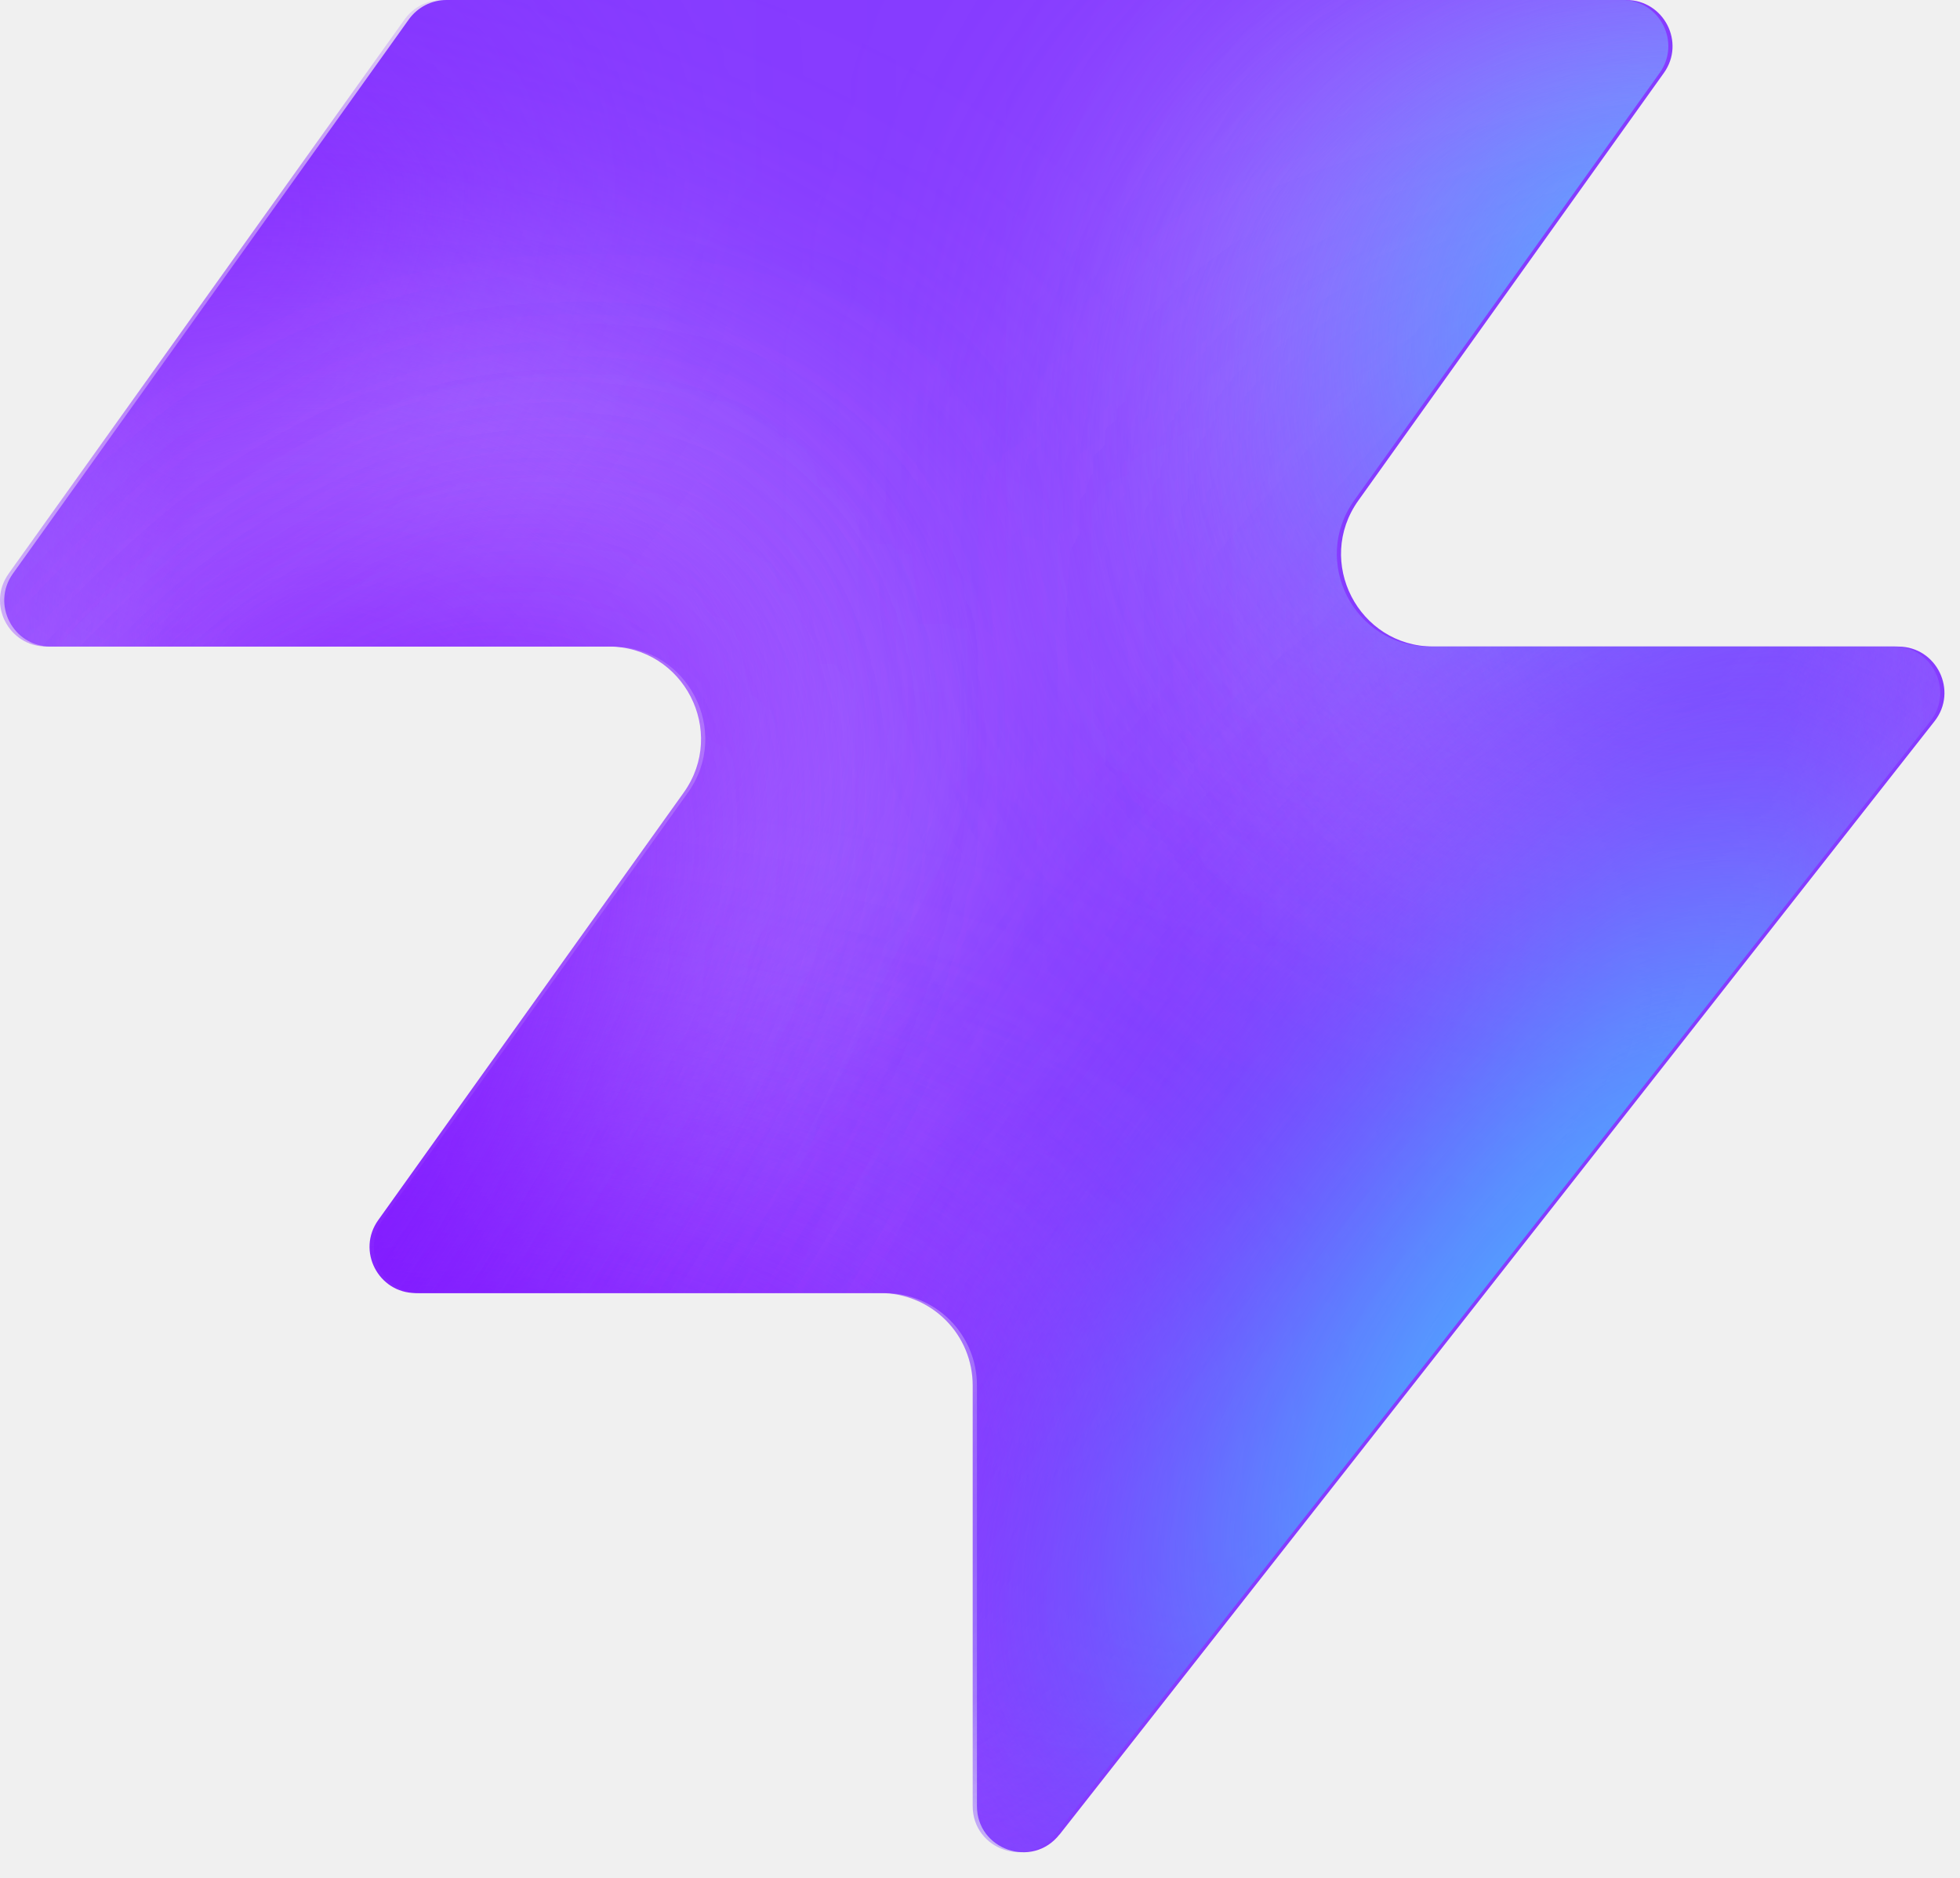
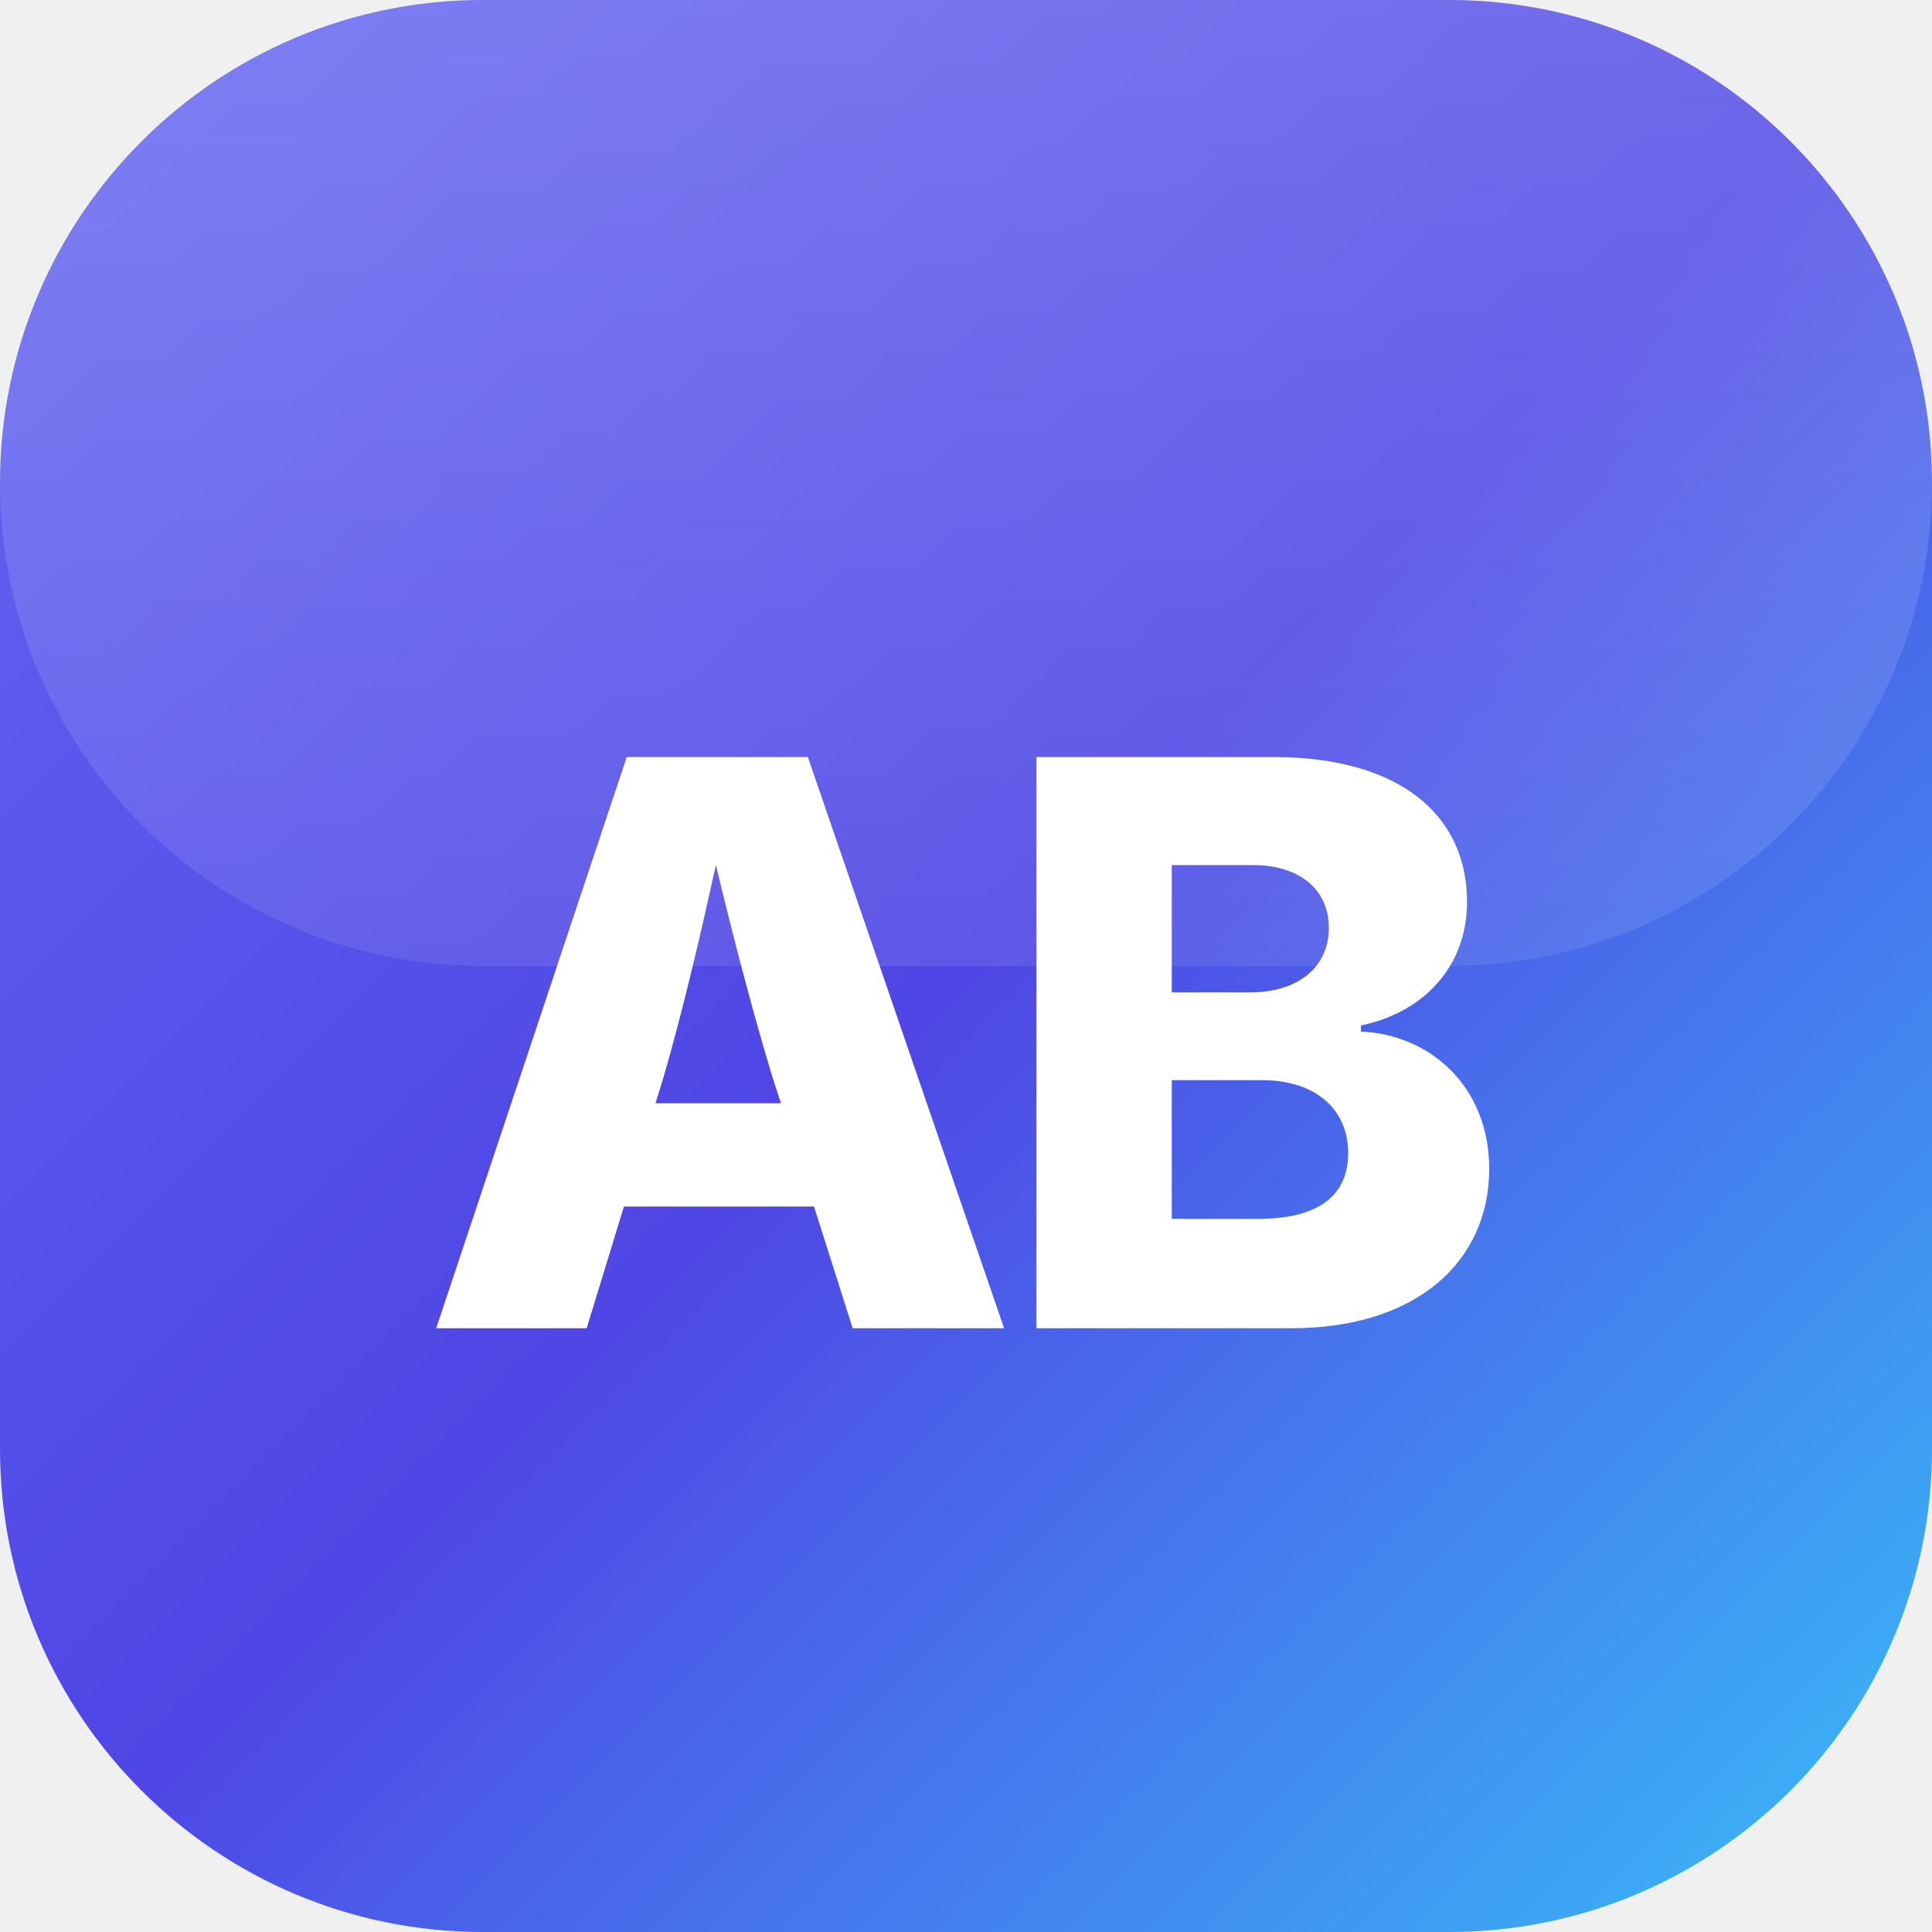
- <svg xmlns="http://www.w3.org/2000/svg" width="48" height="46" fill="none" viewBox="0 0 48 46">
-   <path fill="#863bff" d="M25.946 44.938c-.664.845-2.021.375-2.021-.698V33.937a2.26 2.26 0 0 0-2.262-2.262H10.287c-.92 0-1.456-1.04-.92-1.788l7.48-10.471c1.07-1.497 0-3.578-1.842-3.578H1.237c-.92 0-1.456-1.04-.92-1.788L10.013.474c.214-.297.556-.474.92-.474h28.894c.92 0 1.456 1.04.92 1.788l-7.48 10.471c-1.07 1.498 0 3.579 1.842 3.579h11.377c.943 0 1.473 1.088.89 1.83L25.947 44.94z" style="fill:#863bff;fill:color(display-p3 .525 .23 1);fill-opacity:1" />
-   <mask id="a" width="48" height="46" x="0" y="0" maskUnits="userSpaceOnUse" style="mask-type:alpha">
-     <path fill="#000" d="M25.842 44.938c-.664.844-2.021.375-2.021-.698V33.937a2.26 2.26 0 0 0-2.262-2.262H10.183c-.92 0-1.456-1.04-.92-1.788l7.48-10.471c1.07-1.498 0-3.579-1.842-3.579H1.133c-.92 0-1.456-1.04-.92-1.787L9.91.473c.214-.297.556-.474.92-.474h28.894c.92 0 1.456 1.04.92 1.788l-7.48 10.471c-1.07 1.498 0 3.578 1.842 3.578h11.377c.943 0 1.473 1.088.89 1.832L25.843 44.94z" style="fill:#000;fill-opacity:1" />
-   </mask>
-   <g mask="url(#a)">
-     <g filter="url(#b)">
-       <ellipse cx="5.508" cy="14.704" fill="#ede6ff" rx="5.508" ry="14.704" style="fill:#ede6ff;fill:color(display-p3 .927 .903 1);fill-opacity:1" transform="matrix(.00324 1 1 -.00324 -4.47 31.516)" />
-     </g>
-     <g filter="url(#c)">
-       <ellipse cx="10.399" cy="29.851" fill="#ede6ff" rx="10.399" ry="29.851" style="fill:#ede6ff;fill:color(display-p3 .927 .903 1);fill-opacity:1" transform="matrix(.00324 1 1 -.00324 -39.328 7.883)" />
-     </g>
-     <g filter="url(#d)">
-       <ellipse cx="5.508" cy="30.487" fill="#7e14ff" rx="5.508" ry="30.487" style="fill:#7e14ff;fill:color(display-p3 .492 .077 1);fill-opacity:1" transform="rotate(89.814 -25.913 -14.639)scale(1 -1)" />
-     </g>
-     <g filter="url(#e)">
-       <ellipse cx="5.508" cy="30.599" fill="#7e14ff" rx="5.508" ry="30.599" style="fill:#7e14ff;fill:color(display-p3 .492 .077 1);fill-opacity:1" transform="rotate(89.814 -32.644 -3.334)scale(1 -1)" />
-     </g>
-     <g filter="url(#f)">
-       <ellipse cx="5.508" cy="30.599" fill="#7e14ff" rx="5.508" ry="30.599" style="fill:#7e14ff;fill:color(display-p3 .492 .077 1);fill-opacity:1" transform="matrix(.00324 1 1 -.00324 -34.34 30.47)" />
-     </g>
-     <g filter="url(#g)">
-       <ellipse cx="14.072" cy="22.078" fill="#ede6ff" rx="14.072" ry="22.078" style="fill:#ede6ff;fill:color(display-p3 .927 .903 1);fill-opacity:1" transform="rotate(93.35 24.506 48.493)scale(-1 1)" />
-     </g>
-     <g filter="url(#h)">
-       <ellipse cx="3.47" cy="21.501" fill="#7e14ff" rx="3.47" ry="21.501" style="fill:#7e14ff;fill:color(display-p3 .492 .077 1);fill-opacity:1" transform="rotate(89.009 28.708 47.59)scale(-1 1)" />
-     </g>
-     <g filter="url(#i)">
-       <ellipse cx="3.47" cy="21.501" fill="#7e14ff" rx="3.47" ry="21.501" style="fill:#7e14ff;fill:color(display-p3 .492 .077 1);fill-opacity:1" transform="rotate(89.009 28.708 47.59)scale(-1 1)" />
-     </g>
-     <g filter="url(#j)">
-       <ellipse cx=".387" cy="8.972" fill="#7e14ff" rx="4.407" ry="29.108" style="fill:#7e14ff;fill:color(display-p3 .492 .077 1);fill-opacity:1" transform="rotate(39.51 .387 8.972)" />
-     </g>
-     <g filter="url(#k)">
-       <ellipse cx="47.523" cy="-6.092" fill="#7e14ff" rx="4.407" ry="29.108" style="fill:#7e14ff;fill:color(display-p3 .492 .077 1);fill-opacity:1" transform="rotate(37.892 47.523 -6.092)" />
-     </g>
-     <g filter="url(#l)">
-       <ellipse cx="41.412" cy="6.333" fill="#47bfff" rx="5.971" ry="9.665" style="fill:#47bfff;fill:color(display-p3 .28 .748 1);fill-opacity:1" transform="rotate(37.892 41.412 6.333)" />
-     </g>
-     <g filter="url(#m)">
-       <ellipse cx="-1.879" cy="38.332" fill="#7e14ff" rx="4.407" ry="29.108" style="fill:#7e14ff;fill:color(display-p3 .492 .077 1);fill-opacity:1" transform="rotate(37.892 -1.88 38.332)" />
-     </g>
-     <g filter="url(#n)">
-       <ellipse cx="-1.879" cy="38.332" fill="#7e14ff" rx="4.407" ry="29.108" style="fill:#7e14ff;fill:color(display-p3 .492 .077 1);fill-opacity:1" transform="rotate(37.892 -1.88 38.332)" />
-     </g>
-     <g filter="url(#o)">
-       <ellipse cx="35.651" cy="29.907" fill="#7e14ff" rx="4.407" ry="29.108" style="fill:#7e14ff;fill:color(display-p3 .492 .077 1);fill-opacity:1" transform="rotate(37.892 35.651 29.907)" />
-     </g>
-     <g filter="url(#p)">
-       <ellipse cx="38.418" cy="32.4" fill="#47bfff" rx="5.971" ry="15.297" style="fill:#47bfff;fill:color(display-p3 .28 .748 1);fill-opacity:1" transform="rotate(37.892 38.418 32.4)" />
-     </g>
-   </g>
+ <svg xmlns="http://www.w3.org/2000/svg" viewBox="0 0 64 64" fill="none">
  <defs>
-     <filter id="b" width="60.045" height="41.654" x="-19.77" y="16.149" color-interpolation-filters="sRGB" filterUnits="userSpaceOnUse">
-       <feFlood flood-opacity="0" result="BackgroundImageFix" />
-       <feBlend in="SourceGraphic" in2="BackgroundImageFix" result="shape" />
-       <feGaussianBlur result="effect1_foregroundBlur_2002_17158" stdDeviation="7.659" />
-     </filter>
-     <filter id="c" width="90.34" height="51.437" x="-54.613" y="-7.533" color-interpolation-filters="sRGB" filterUnits="userSpaceOnUse">
-       <feFlood flood-opacity="0" result="BackgroundImageFix" />
-       <feBlend in="SourceGraphic" in2="BackgroundImageFix" result="shape" />
-       <feGaussianBlur result="effect1_foregroundBlur_2002_17158" stdDeviation="7.659" />
-     </filter>
-     <filter id="d" width="79.355" height="29.4" x="-49.64" y="2.03" color-interpolation-filters="sRGB" filterUnits="userSpaceOnUse">
-       <feFlood flood-opacity="0" result="BackgroundImageFix" />
-       <feBlend in="SourceGraphic" in2="BackgroundImageFix" result="shape" />
-       <feGaussianBlur result="effect1_foregroundBlur_2002_17158" stdDeviation="4.596" />
-     </filter>
-     <filter id="e" width="79.579" height="29.4" x="-45.045" y="20.029" color-interpolation-filters="sRGB" filterUnits="userSpaceOnUse">
-       <feFlood flood-opacity="0" result="BackgroundImageFix" />
-       <feBlend in="SourceGraphic" in2="BackgroundImageFix" result="shape" />
-       <feGaussianBlur result="effect1_foregroundBlur_2002_17158" stdDeviation="4.596" />
-     </filter>
-     <filter id="f" width="79.579" height="29.4" x="-43.513" y="21.178" color-interpolation-filters="sRGB" filterUnits="userSpaceOnUse">
-       <feFlood flood-opacity="0" result="BackgroundImageFix" />
-       <feBlend in="SourceGraphic" in2="BackgroundImageFix" result="shape" />
-       <feGaussianBlur result="effect1_foregroundBlur_2002_17158" stdDeviation="4.596" />
-     </filter>
-     <filter id="g" width="74.749" height="58.852" x="15.756" y="-17.901" color-interpolation-filters="sRGB" filterUnits="userSpaceOnUse">
-       <feFlood flood-opacity="0" result="BackgroundImageFix" />
-       <feBlend in="SourceGraphic" in2="BackgroundImageFix" result="shape" />
-       <feGaussianBlur result="effect1_foregroundBlur_2002_17158" stdDeviation="7.659" />
-     </filter>
-     <filter id="h" width="61.377" height="25.362" x="23.548" y="2.284" color-interpolation-filters="sRGB" filterUnits="userSpaceOnUse">
-       <feFlood flood-opacity="0" result="BackgroundImageFix" />
-       <feBlend in="SourceGraphic" in2="BackgroundImageFix" result="shape" />
-       <feGaussianBlur result="effect1_foregroundBlur_2002_17158" stdDeviation="4.596" />
-     </filter>
-     <filter id="i" width="61.377" height="25.362" x="23.548" y="2.284" color-interpolation-filters="sRGB" filterUnits="userSpaceOnUse">
-       <feFlood flood-opacity="0" result="BackgroundImageFix" />
-       <feBlend in="SourceGraphic" in2="BackgroundImageFix" result="shape" />
-       <feGaussianBlur result="effect1_foregroundBlur_2002_17158" stdDeviation="4.596" />
-     </filter>
-     <filter id="j" width="56.045" height="63.649" x="-27.636" y="-22.853" color-interpolation-filters="sRGB" filterUnits="userSpaceOnUse">
-       <feFlood flood-opacity="0" result="BackgroundImageFix" />
-       <feBlend in="SourceGraphic" in2="BackgroundImageFix" result="shape" />
-       <feGaussianBlur result="effect1_foregroundBlur_2002_17158" stdDeviation="4.596" />
-     </filter>
-     <filter id="k" width="54.814" height="64.646" x="20.116" y="-38.415" color-interpolation-filters="sRGB" filterUnits="userSpaceOnUse">
-       <feFlood flood-opacity="0" result="BackgroundImageFix" />
-       <feBlend in="SourceGraphic" in2="BackgroundImageFix" result="shape" />
-       <feGaussianBlur result="effect1_foregroundBlur_2002_17158" stdDeviation="4.596" />
-     </filter>
-     <filter id="l" width="33.541" height="35.313" x="24.641" y="-11.323" color-interpolation-filters="sRGB" filterUnits="userSpaceOnUse">
-       <feFlood flood-opacity="0" result="BackgroundImageFix" />
-       <feBlend in="SourceGraphic" in2="BackgroundImageFix" result="shape" />
-       <feGaussianBlur result="effect1_foregroundBlur_2002_17158" stdDeviation="4.596" />
-     </filter>
-     <filter id="m" width="54.814" height="64.646" x="-29.286" y="6.009" color-interpolation-filters="sRGB" filterUnits="userSpaceOnUse">
-       <feFlood flood-opacity="0" result="BackgroundImageFix" />
-       <feBlend in="SourceGraphic" in2="BackgroundImageFix" result="shape" />
-       <feGaussianBlur result="effect1_foregroundBlur_2002_17158" stdDeviation="4.596" />
-     </filter>
-     <filter id="n" width="54.814" height="64.646" x="-29.286" y="6.009" color-interpolation-filters="sRGB" filterUnits="userSpaceOnUse">
-       <feFlood flood-opacity="0" result="BackgroundImageFix" />
-       <feBlend in="SourceGraphic" in2="BackgroundImageFix" result="shape" />
-       <feGaussianBlur result="effect1_foregroundBlur_2002_17158" stdDeviation="4.596" />
-     </filter>
-     <filter id="o" width="54.814" height="64.646" x="8.244" y="-2.416" color-interpolation-filters="sRGB" filterUnits="userSpaceOnUse">
-       <feFlood flood-opacity="0" result="BackgroundImageFix" />
-       <feBlend in="SourceGraphic" in2="BackgroundImageFix" result="shape" />
-       <feGaussianBlur result="effect1_foregroundBlur_2002_17158" stdDeviation="4.596" />
-     </filter>
-     <filter id="p" width="39.409" height="43.623" x="18.713" y="10.588" color-interpolation-filters="sRGB" filterUnits="userSpaceOnUse">
-       <feFlood flood-opacity="0" result="BackgroundImageFix" />
-       <feBlend in="SourceGraphic" in2="BackgroundImageFix" result="shape" />
-       <feGaussianBlur result="effect1_foregroundBlur_2002_17158" stdDeviation="4.596" />
-     </filter>
+     <linearGradient id="bg" x1="0" y1="0" x2="64" y2="64" gradientUnits="userSpaceOnUse">
+       <stop offset="0%" stop-color="#6366f1" />
+       <stop offset="50%" stop-color="#4f46e5" />
+       <stop offset="100%" stop-color="#38bdf8" />
+     </linearGradient>
+     <linearGradient id="shine" x1="0" y1="0" x2="0" y2="64" gradientUnits="userSpaceOnUse">
+       <stop offset="0%" stop-color="rgba(255,255,255,0.18)" />
+       <stop offset="100%" stop-color="rgba(255,255,255,0)" />
+     </linearGradient>
  </defs>
+   <rect width="64" height="64" rx="16" fill="url(#bg)" />
+   <rect width="64" height="32" rx="16" fill="url(#shine)" />
+   <text x="32" y="44" font-family="Inter,Helvetica Neue,Arial,sans-serif" font-size="26" font-weight="800" fill="white" text-anchor="middle" letter-spacing="-1">AB</text>
</svg>
